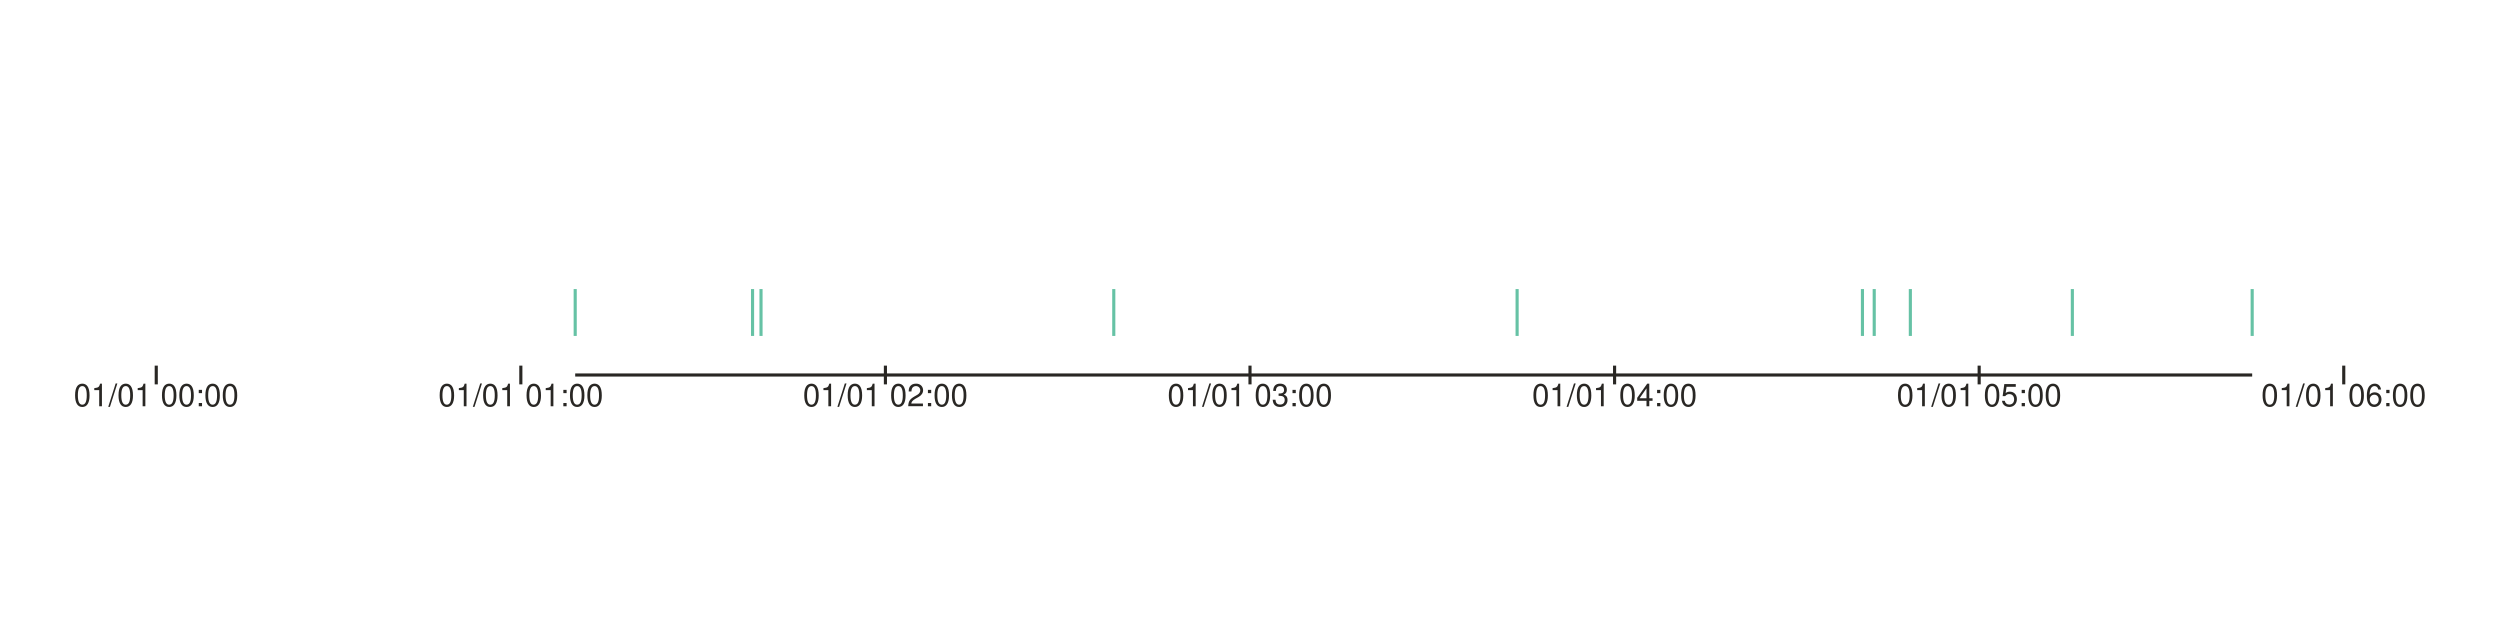
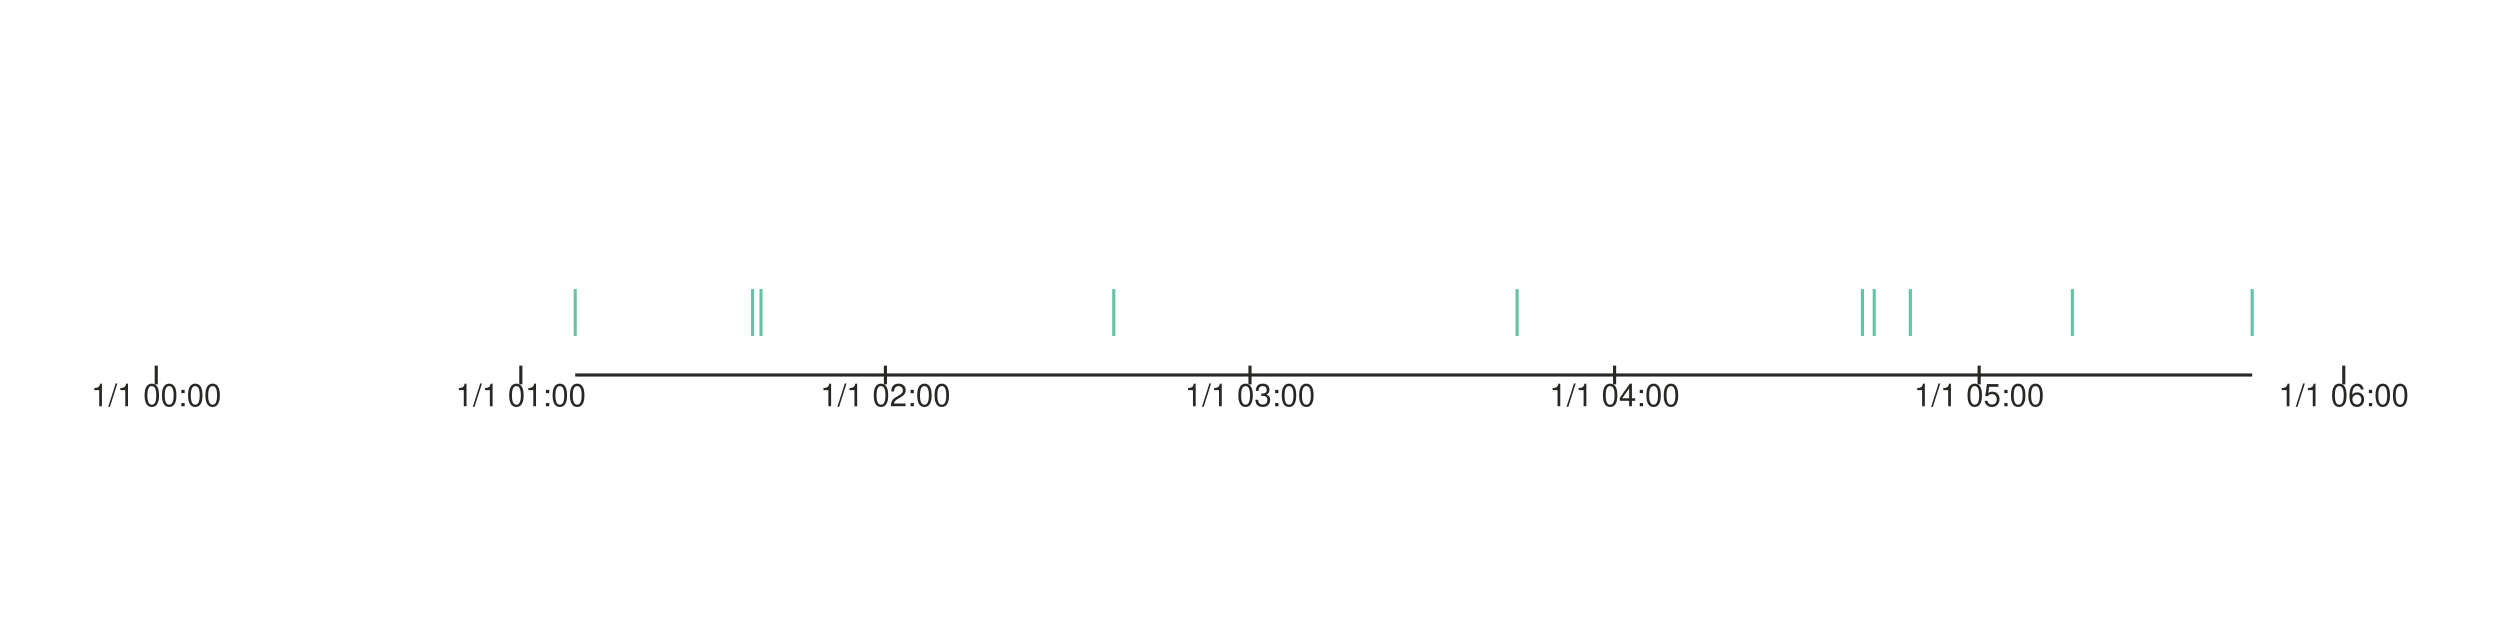
- <svg xmlns="http://www.w3.org/2000/svg" height="200.0px" id="t827d1bf528724567acfbe740cf1b9f69" preserveAspectRatio="xMidYMid meet" style="background-color:transparent;fill:rgb(16.1%,15.3%,14.1%);fill-opacity:1.0;font-family:Helvetica;font-size:12px;opacity:1.0;stroke:rgb(16.1%,15.3%,14.1%);stroke-opacity:1.0;stroke-width:1.0" viewBox="0 0 800.0 200.0" width="800.0px">
-   <g class="toyplot-axes-NumberLine" id="t1169874569cc4341bf690a142c604345">
+ <svg xmlns="http://www.w3.org/2000/svg" height="200.0px" id="tff118cb96d3d42ca907852d75dc3616b" preserveAspectRatio="xMidYMid meet" style="background-color:transparent;fill:rgb(16.1%,15.3%,14.1%);fill-opacity:1.0;font-family:Helvetica;font-size:12px;opacity:1.0;stroke:rgb(16.1%,15.3%,14.1%);stroke-opacity:1.0;stroke-width:1.0" viewBox="0 0 800.0 200.0" width="800.0px">
+   <g class="toyplot-axes-NumberLine" id="t7e2c04eb257347108ce9fa8639a3cc69">
    <g class="toyplot-coordinate-events">
-       <g class="toyplot-mark-Scatterplot" id="tb5452dde3f434393a23dec89c0d1494d" style="stroke:none" transform="translate(50.0,100.0) rotate(0.0) translate(0,-0.0)">
+       <g class="toyplot-mark-Scatterplot" id="t0b8df1e6619342d0a9b836c1548dff19" style="stroke:none" transform="translate(50.0,100.0) rotate(0.0) translate(0,-0.0)">
        <g class="toyplot-Series">
          <g class="toyplot-Datum" style="fill:rgb(40%,76.1%,64.7%);fill-opacity:1.0;opacity:1.0;stroke:rgb(40%,76.1%,64.7%);stroke-opacity:1.0">
            <line transform="rotate(0, 134.0636, 0)" x1="134.064" x2="134.064" y1="-7.5" y2="7.5" />
          </g>
          <g class="toyplot-Datum" style="fill:rgb(40%,76.1%,64.7%);fill-opacity:1.0;opacity:1.0;stroke:rgb(40%,76.1%,64.7%);stroke-opacity:1.0">
            <line transform="rotate(0, 435.4761, 0)" x1="435.476" x2="435.476" y1="-7.5" y2="7.5" />
          </g>
          <g class="toyplot-Datum" style="fill:rgb(40%,76.1%,64.7%);fill-opacity:1.0;opacity:1.0;stroke:rgb(40%,76.1%,64.7%);stroke-opacity:1.0">
            <line transform="rotate(0, 306.4094, 0)" x1="306.409" x2="306.409" y1="-7.5" y2="7.5" />
          </g>
          <g class="toyplot-Datum" style="fill:rgb(40%,76.1%,64.7%);fill-opacity:1.0;opacity:1.0;stroke:rgb(40%,76.1%,64.7%);stroke-opacity:1.0">
            <line transform="rotate(0, 549.751, 0)" x1="549.751" x2="549.751" y1="-7.5" y2="7.5" />
          </g>
          <g class="toyplot-Datum" style="fill:rgb(40%,76.1%,64.7%);fill-opacity:1.0;opacity:1.0;stroke:rgb(40%,76.1%,64.7%);stroke-opacity:1.0">
            <line transform="rotate(0, 545.9831, 0)" x1="545.983" x2="545.983" y1="-7.5" y2="7.5" />
          </g>
          <g class="toyplot-Datum" style="fill:rgb(40%,76.1%,64.7%);fill-opacity:1.0;opacity:1.0;stroke:rgb(40%,76.1%,64.7%);stroke-opacity:1.0">
            <line transform="rotate(0, 190.8148, 0)" x1="190.815" x2="190.815" y1="-7.5" y2="7.5" />
          </g>
          <g class="toyplot-Datum" style="fill:rgb(40%,76.1%,64.7%);fill-opacity:1.0;opacity:1.0;stroke:rgb(40%,76.1%,64.7%);stroke-opacity:1.0">
            <line transform="rotate(0, 193.525, 0)" x1="193.525" x2="193.525" y1="-7.5" y2="7.5" />
          </g>
          <g class="toyplot-Datum" style="fill:rgb(40%,76.1%,64.7%);fill-opacity:1.0;opacity:1.0;stroke:rgb(40%,76.1%,64.7%);stroke-opacity:1.0">
            <line transform="rotate(0, 561.3105, 0)" x1="561.311" x2="561.311" y1="-7.5" y2="7.5" />
          </g>
          <g class="toyplot-Datum" style="fill:rgb(40%,76.1%,64.7%);fill-opacity:1.0;opacity:1.0;stroke:rgb(40%,76.1%,64.7%);stroke-opacity:1.0">
            <line transform="rotate(0, 670.6975, 0)" x1="670.698" x2="670.698" y1="-7.5" y2="7.5" />
          </g>
          <g class="toyplot-Datum" style="fill:rgb(40%,76.1%,64.7%);fill-opacity:1.0;opacity:1.0;stroke:rgb(40%,76.1%,64.7%);stroke-opacity:1.0">
            <line transform="rotate(0, 613.1528, 0)" x1="613.153" x2="613.153" y1="-7.5" y2="7.5" />
          </g>
        </g>
      </g>
    </g>
-     <g class="toyplot-axes-Axis" id="t09be042f86d8422cbabe0d80494b4d51" transform="translate(50.0,100.0) rotate(0.0) translate(0,20.0)">
+     <g class="toyplot-axes-Axis" id="t36eb5f09bada4f9480949c2d0a082e83" transform="translate(50.0,100.0) rotate(0.0) translate(0,20.0)">
      <line style="" x1="134.064" x2="670.698" y1="0" y2="0" />
      <g>
        <line style="" x1="0.0" x2="0.0" y1="-3" y2="3" />
        <line style="" x1="116.667" x2="116.667" y1="-3" y2="3" />
        <line style="" x1="233.333" x2="233.333" y1="-3" y2="3" />
        <line style="" x1="350.0" x2="350.0" y1="-3" y2="3" />
        <line style="" x1="466.667" x2="466.667" y1="-3" y2="3" />
        <line style="" x1="583.333" x2="583.333" y1="-3" y2="3" />
        <line style="" x1="700.0" x2="700.0" y1="-3" y2="3" />
      </g>
      <g>
-         <text style="alignment-baseline:middle;baseline-shift:-100%;font-size:10px;font-weight:normal;stroke:none;text-anchor:middle" transform="translate(0.0,0) rotate(0)" x="0" y="0">01/01 00:00</text>
-         <text style="alignment-baseline:middle;baseline-shift:-100%;font-size:10px;font-weight:normal;stroke:none;text-anchor:middle" transform="translate(116.6667,0) rotate(0)" x="0" y="0">01/01 01:00</text>
-         <text style="alignment-baseline:middle;baseline-shift:-100%;font-size:10px;font-weight:normal;stroke:none;text-anchor:middle" transform="translate(233.3333,0) rotate(0)" x="0" y="0">01/01 02:00</text>
-         <text style="alignment-baseline:middle;baseline-shift:-100%;font-size:10px;font-weight:normal;stroke:none;text-anchor:middle" transform="translate(350.0,0) rotate(0)" x="0" y="0">01/01 03:00</text>
-         <text style="alignment-baseline:middle;baseline-shift:-100%;font-size:10px;font-weight:normal;stroke:none;text-anchor:middle" transform="translate(466.6667,0) rotate(0)" x="0" y="0">01/01 04:00</text>
-         <text style="alignment-baseline:middle;baseline-shift:-100%;font-size:10px;font-weight:normal;stroke:none;text-anchor:middle" transform="translate(583.3333,0) rotate(0)" x="0" y="0">01/01 05:00</text>
-         <text style="alignment-baseline:middle;baseline-shift:-100%;font-size:10px;font-weight:normal;stroke:none;text-anchor:middle" transform="translate(700.0,0) rotate(0)" x="0" y="0">01/01 06:00</text>
+         <text style="alignment-baseline:middle;baseline-shift:-100%;font-size:10px;font-weight:normal;stroke:none;text-anchor:middle" transform="translate(0.0,0) rotate(0)" x="0" y="0">1/1 00:00</text>
+         <text style="alignment-baseline:middle;baseline-shift:-100%;font-size:10px;font-weight:normal;stroke:none;text-anchor:middle" transform="translate(116.6667,0) rotate(0)" x="0" y="0">1/1 01:00</text>
+         <text style="alignment-baseline:middle;baseline-shift:-100%;font-size:10px;font-weight:normal;stroke:none;text-anchor:middle" transform="translate(233.3333,0) rotate(0)" x="0" y="0">1/1 02:00</text>
+         <text style="alignment-baseline:middle;baseline-shift:-100%;font-size:10px;font-weight:normal;stroke:none;text-anchor:middle" transform="translate(350.0,0) rotate(0)" x="0" y="0">1/1 03:00</text>
+         <text style="alignment-baseline:middle;baseline-shift:-100%;font-size:10px;font-weight:normal;stroke:none;text-anchor:middle" transform="translate(466.6667,0) rotate(0)" x="0" y="0">1/1 04:00</text>
+         <text style="alignment-baseline:middle;baseline-shift:-100%;font-size:10px;font-weight:normal;stroke:none;text-anchor:middle" transform="translate(583.3333,0) rotate(0)" x="0" y="0">1/1 05:00</text>
+         <text style="alignment-baseline:middle;baseline-shift:-100%;font-size:10px;font-weight:normal;stroke:none;text-anchor:middle" transform="translate(700.0,0) rotate(0)" x="0" y="0">1/1 06:00</text>
      </g>
    </g>
  </g>
</svg>
